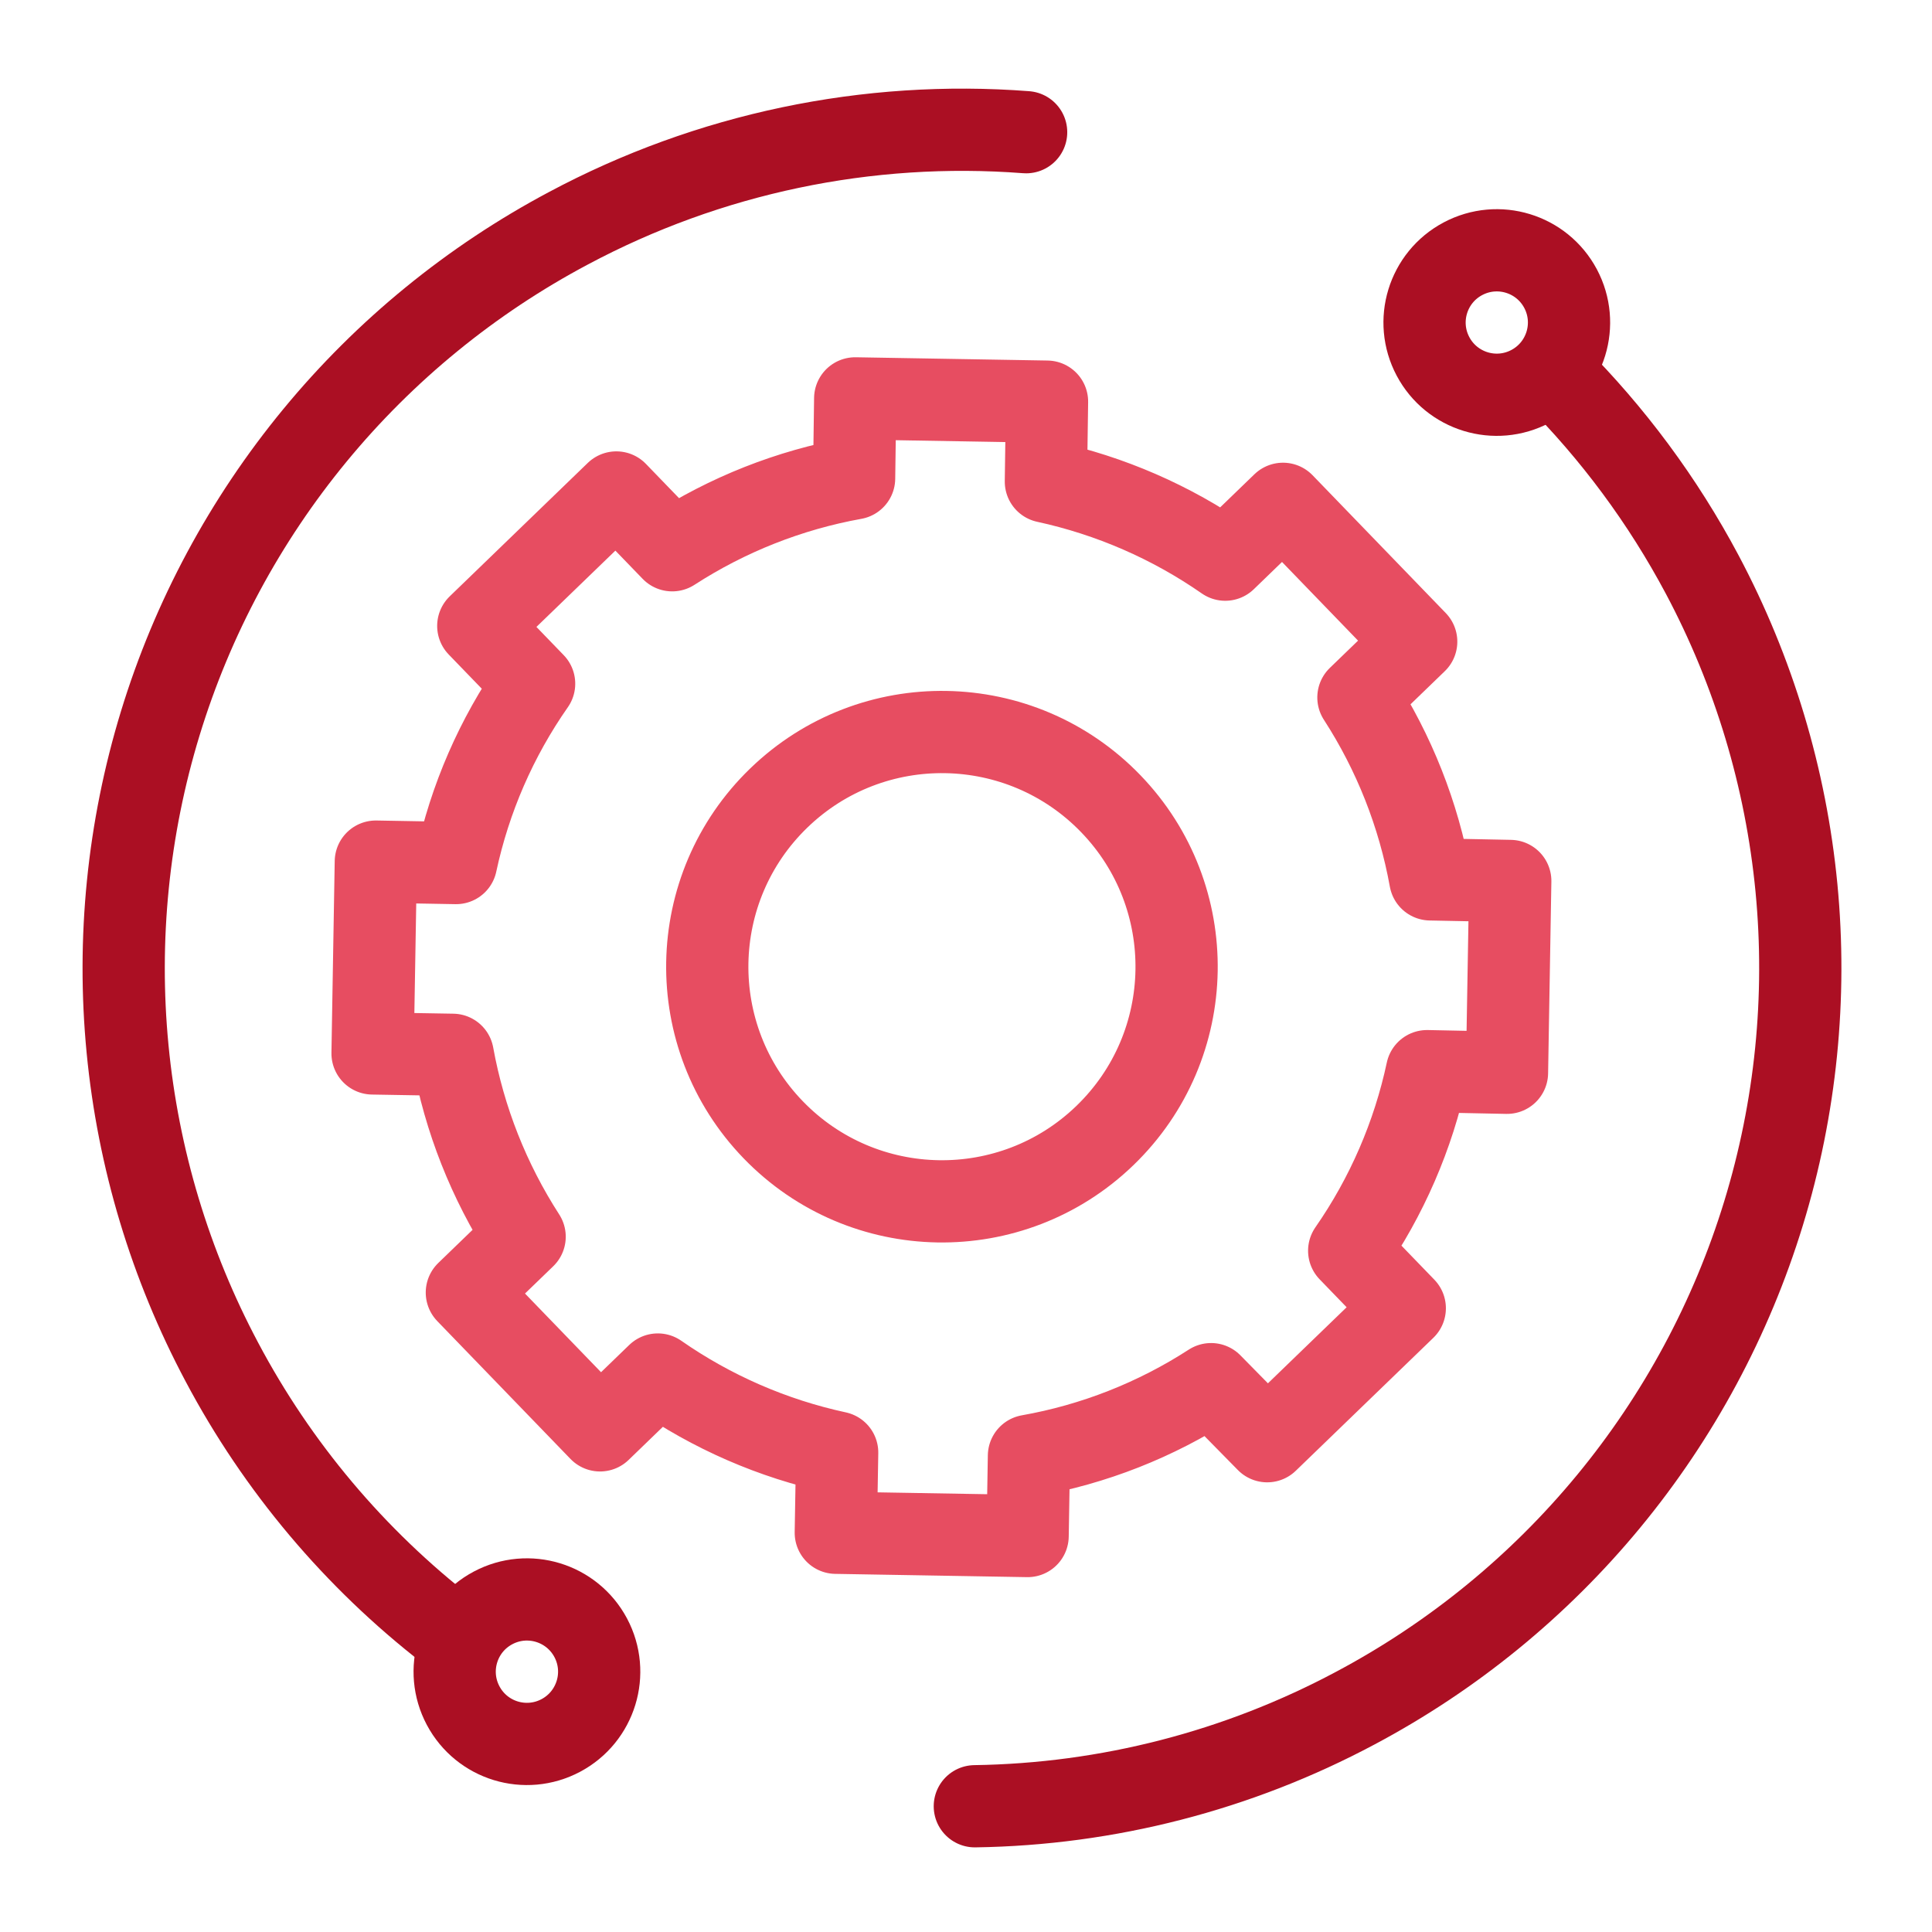
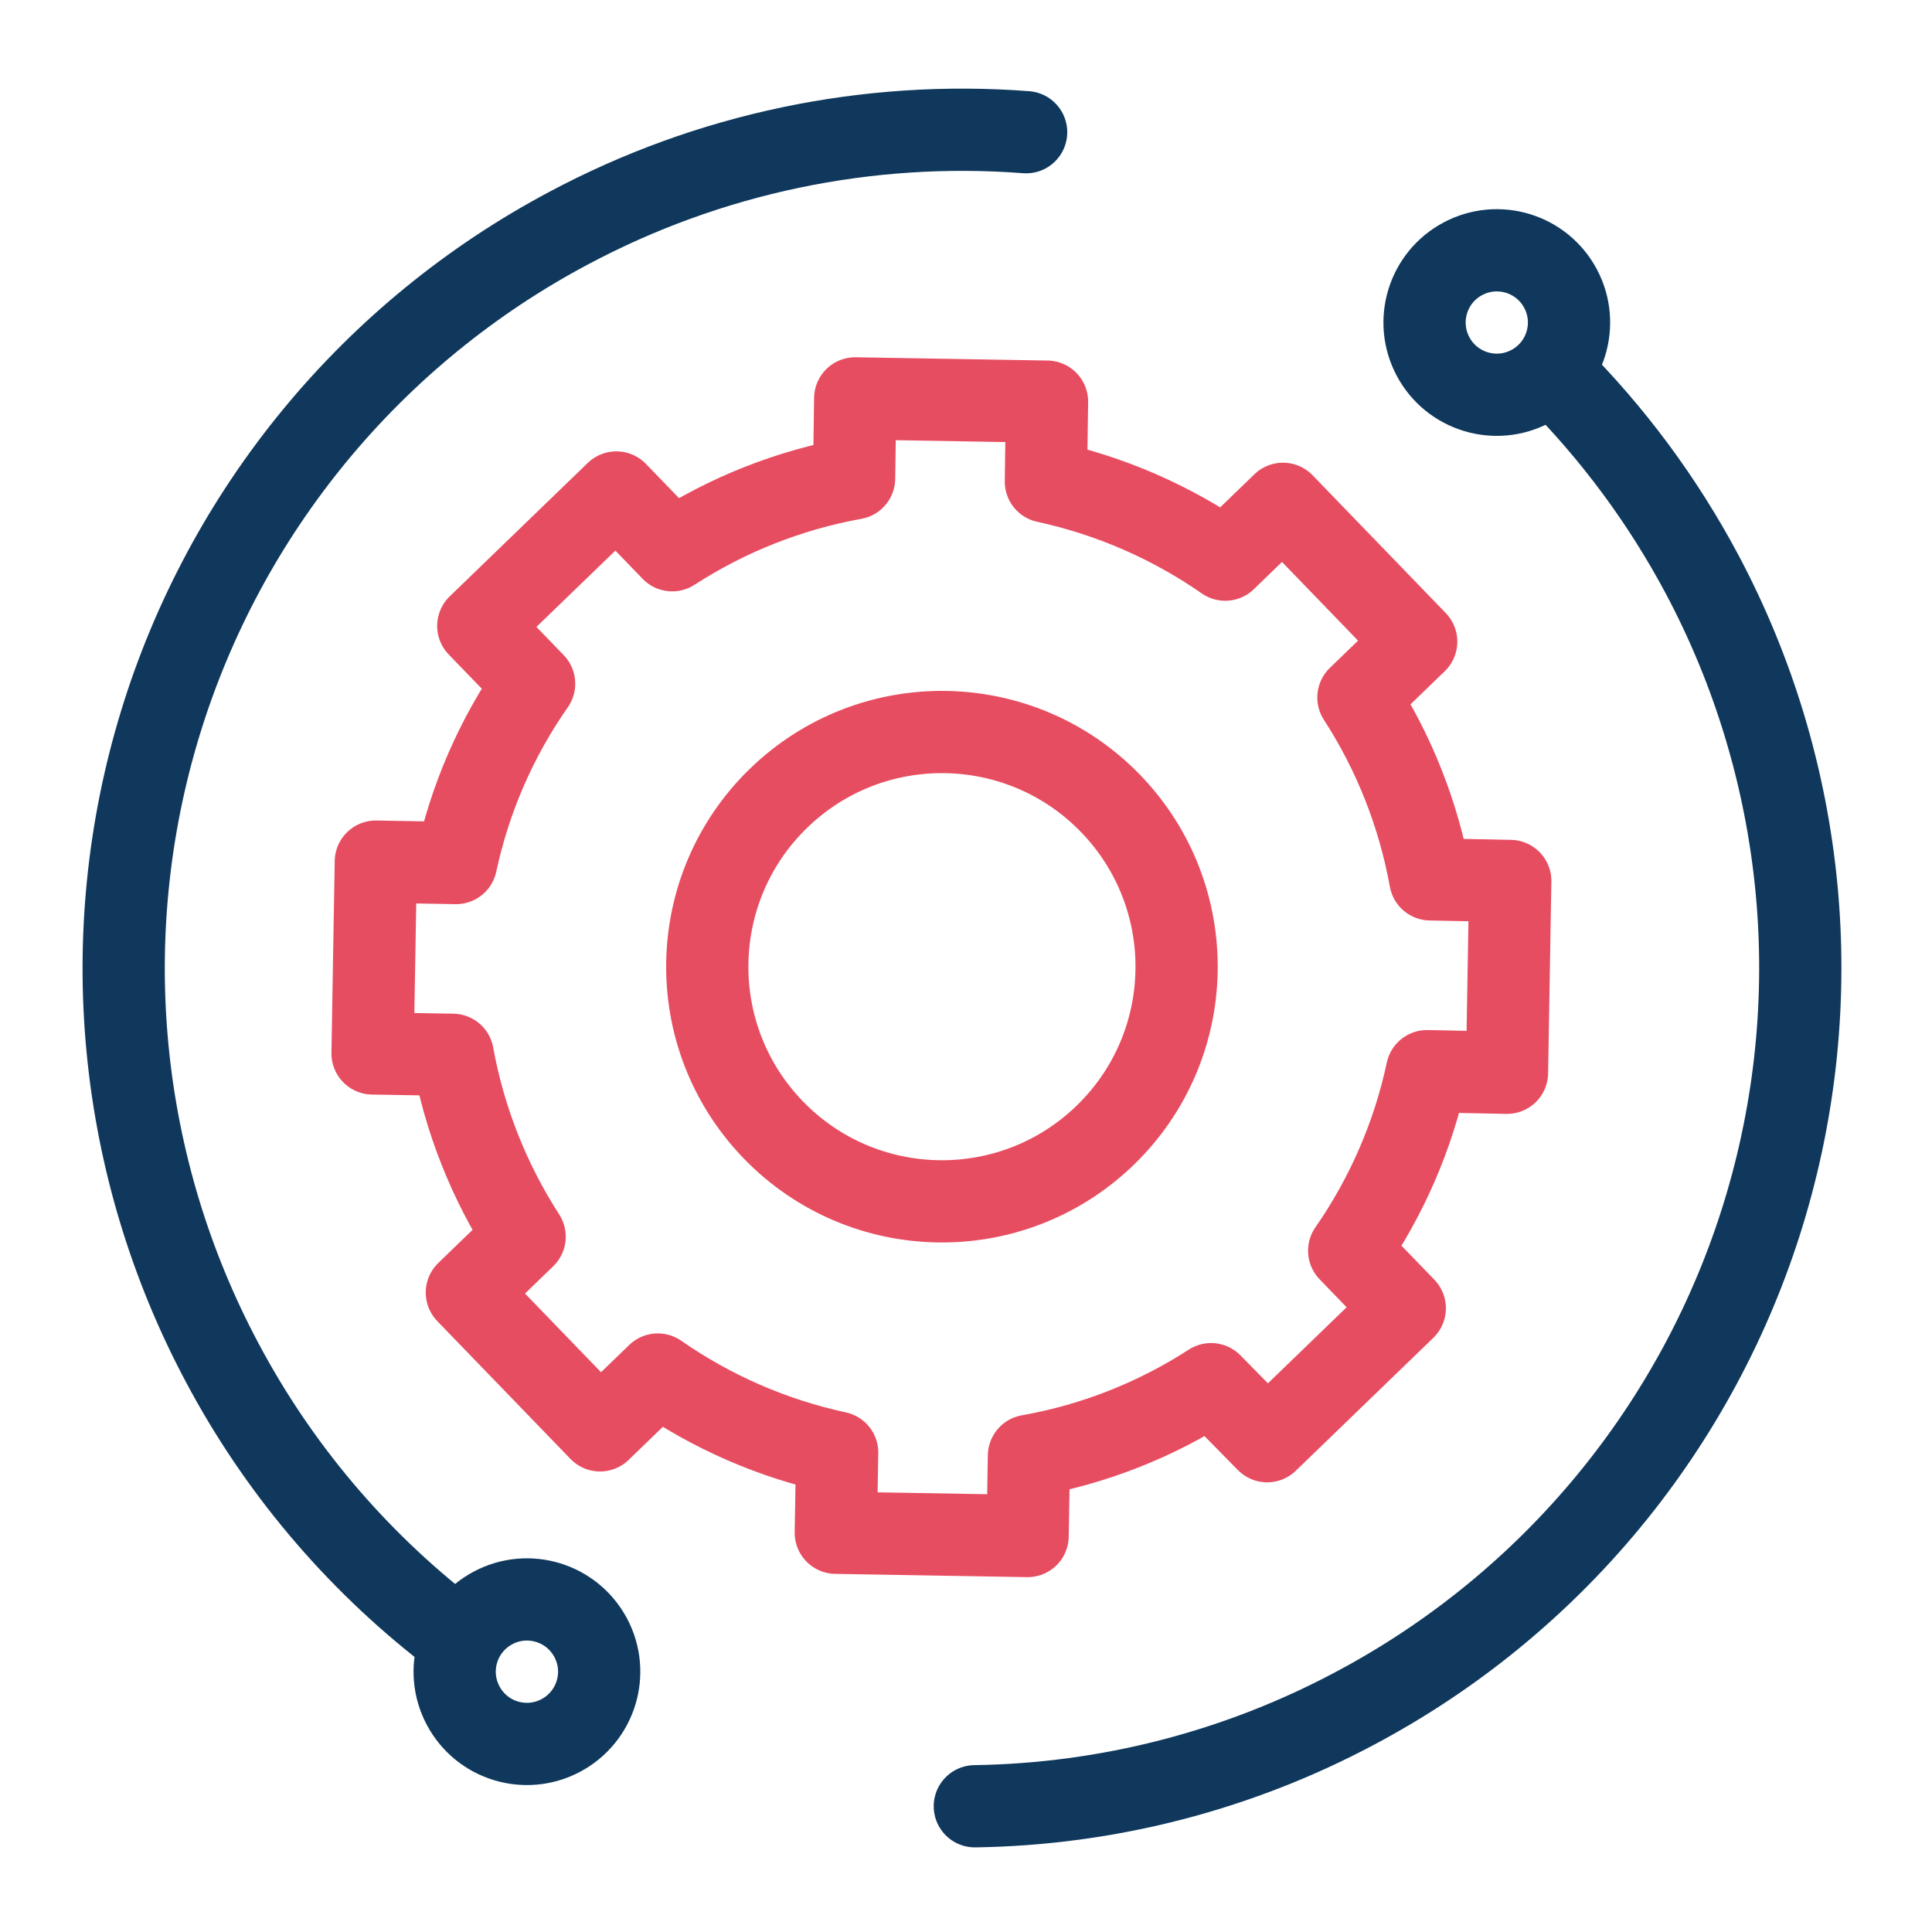
<svg xmlns="http://www.w3.org/2000/svg" id="eWI4adFbopx1" viewBox="0 0 60 60" shape-rendering="geometricPrecision" text-rendering="geometricPrecision">
  <g transform="matrix(1.277006 0 0 1.277006 2.544434 2.697819)">
    <g transform="matrix(.694947 0.719061-.719061 0.694947 21.76914-8.501698)">
      <path d="M20.905,27.099c3.152,0,5.707-2.555,5.707-5.707c0-3.152-2.555-5.707-5.707-5.707s-5.707,2.555-5.707,5.707c0,3.152,2.555,5.707,5.707,5.707Z" fill="none" stroke="#e74d61" stroke-width="2" stroke-linecap="round" stroke-linejoin="round" stroke-miterlimit="10" />
      <path d="M34.7,23.724v-4.653h-1.945c-.311-1.572-.931-3.066-1.825-4.396l1.38-1.371-3.299-3.299-1.379,1.371c-1.331-.89-2.825-1.508-4.396-1.817v-1.954h-4.661v1.954c-1.571.31-3.064.928-4.396,1.817l-1.379-1.371-3.299,3.299l1.38,1.371c-.891,1.33-1.508,2.825-1.817,4.396h-1.954v4.67h1.954c.306,1.572.924,3.066,1.817,4.396L9.5,29.516l3.299,3.299l1.379-1.379c1.331.889,2.825,1.506,4.396,1.817v1.954h4.661v-1.954c1.571-.309,3.065-.926,4.396-1.817l1.379,1.379l3.299-3.299-1.38-1.379c.896-1.329,1.516-2.823,1.825-4.396l1.945-.017Z" fill="none" stroke="#e74d61" stroke-width="2" stroke-linecap="round" stroke-linejoin="round" stroke-miterlimit="10" />
    </g>
    <g transform="matrix(.882994-.469384 0.469384 0.882994-7.519735 12.5933)">
      <g transform="translate(0 0.000001)">
-         <path d="M40.878,15.378c.596,1.944.899,3.965.9,5.998c0,2.678-.528,5.329-1.552,7.803-1.025,2.474-2.527,4.721-4.421,6.614-1.894,1.893-4.142,3.394-6.616,4.418s-5.126,1.55-7.803,1.549c-3.23.005-6.415-.762-9.288-2.236" fill="none" stroke="#ab0f23" stroke-width="2" stroke-linecap="round" stroke-linejoin="round" stroke-miterlimit="10" stroke-dasharray="150" />
-         <path d="M40.243,15.377c.97,0,1.757-.786,1.757-1.756s-.786-1.756-1.757-1.756c-.97,0-1.756.786-1.756,1.756s.786,1.756,1.756,1.756Z" fill="none" stroke="#ab0f23" stroke-width="2" stroke-linecap="round" stroke-linejoin="round" stroke-miterlimit="10" />
+         <path d="M40.878,15.378c.596,1.944.899,3.965.9,5.998c0,2.678-.528,5.329-1.552,7.803-1.025,2.474-2.527,4.721-4.421,6.614-1.894,1.893-4.142,3.394-6.616,4.418s-5.126,1.55-7.803,1.549c-3.23.005-6.415-.762-9.288-2.236" fill="none" stroke="#0F385C" stroke-width="2" stroke-linecap="round" stroke-linejoin="round" stroke-miterlimit="10" stroke-dasharray="150" />
+         <path d="M40.243,15.377c.97,0,1.757-.786,1.757-1.756s-.786-1.756-1.757-1.756c-.97,0-1.756.786-1.756,1.756s.786,1.756,1.756,1.756Z" fill="none" stroke="#0F385C" stroke-width="2" stroke-linecap="round" stroke-linejoin="round" stroke-miterlimit="10" />
      </g>
      <g transform="translate(0 0.000001)">
-         <path d="M2.791,29.756c-1.183-2.629-1.794-5.48-1.791-8.363-.001-2.678.525-5.329,1.549-7.803C3.573,11.115,5.074,8.867,6.967,6.973s4.141-3.396,6.614-4.421s5.125-1.552,7.803-1.552c3.868-.007,7.658,1.09,10.925,3.162" transform="translate(0-.000556)" fill="none" stroke="#ab0f23" stroke-width="2" stroke-linecap="round" stroke-linejoin="round" stroke-miterlimit="10" stroke-dasharray="150" />
-         <path d="M4.016,33.278c.97,0,1.757-.786,1.757-1.756s-.786-1.757-1.757-1.757-1.757.786-1.757,1.757.786,1.756,1.757,1.756Z" fill="none" stroke="#ab0f23" stroke-width="2" stroke-linecap="round" stroke-linejoin="round" stroke-miterlimit="10" />
+         <path d="M2.791,29.756c-1.183-2.629-1.794-5.48-1.791-8.363-.001-2.678.525-5.329,1.549-7.803C3.573,11.115,5.074,8.867,6.967,6.973s4.141-3.396,6.614-4.421s5.125-1.552,7.803-1.552c3.868-.007,7.658,1.09,10.925,3.162" transform="translate(0-.000556)" fill="none" stroke="#0F385C" stroke-width="2" stroke-linecap="round" stroke-linejoin="round" stroke-miterlimit="10" stroke-dasharray="150" />
+         <path d="M4.016,33.278c.97,0,1.757-.786,1.757-1.756s-.786-1.757-1.757-1.757-1.757.786-1.757,1.757.786,1.756,1.757,1.756Z" fill="none" stroke="#0F385C" stroke-width="2" stroke-linecap="round" stroke-linejoin="round" stroke-miterlimit="10" />
      </g>
    </g>
  </g>
</svg>
